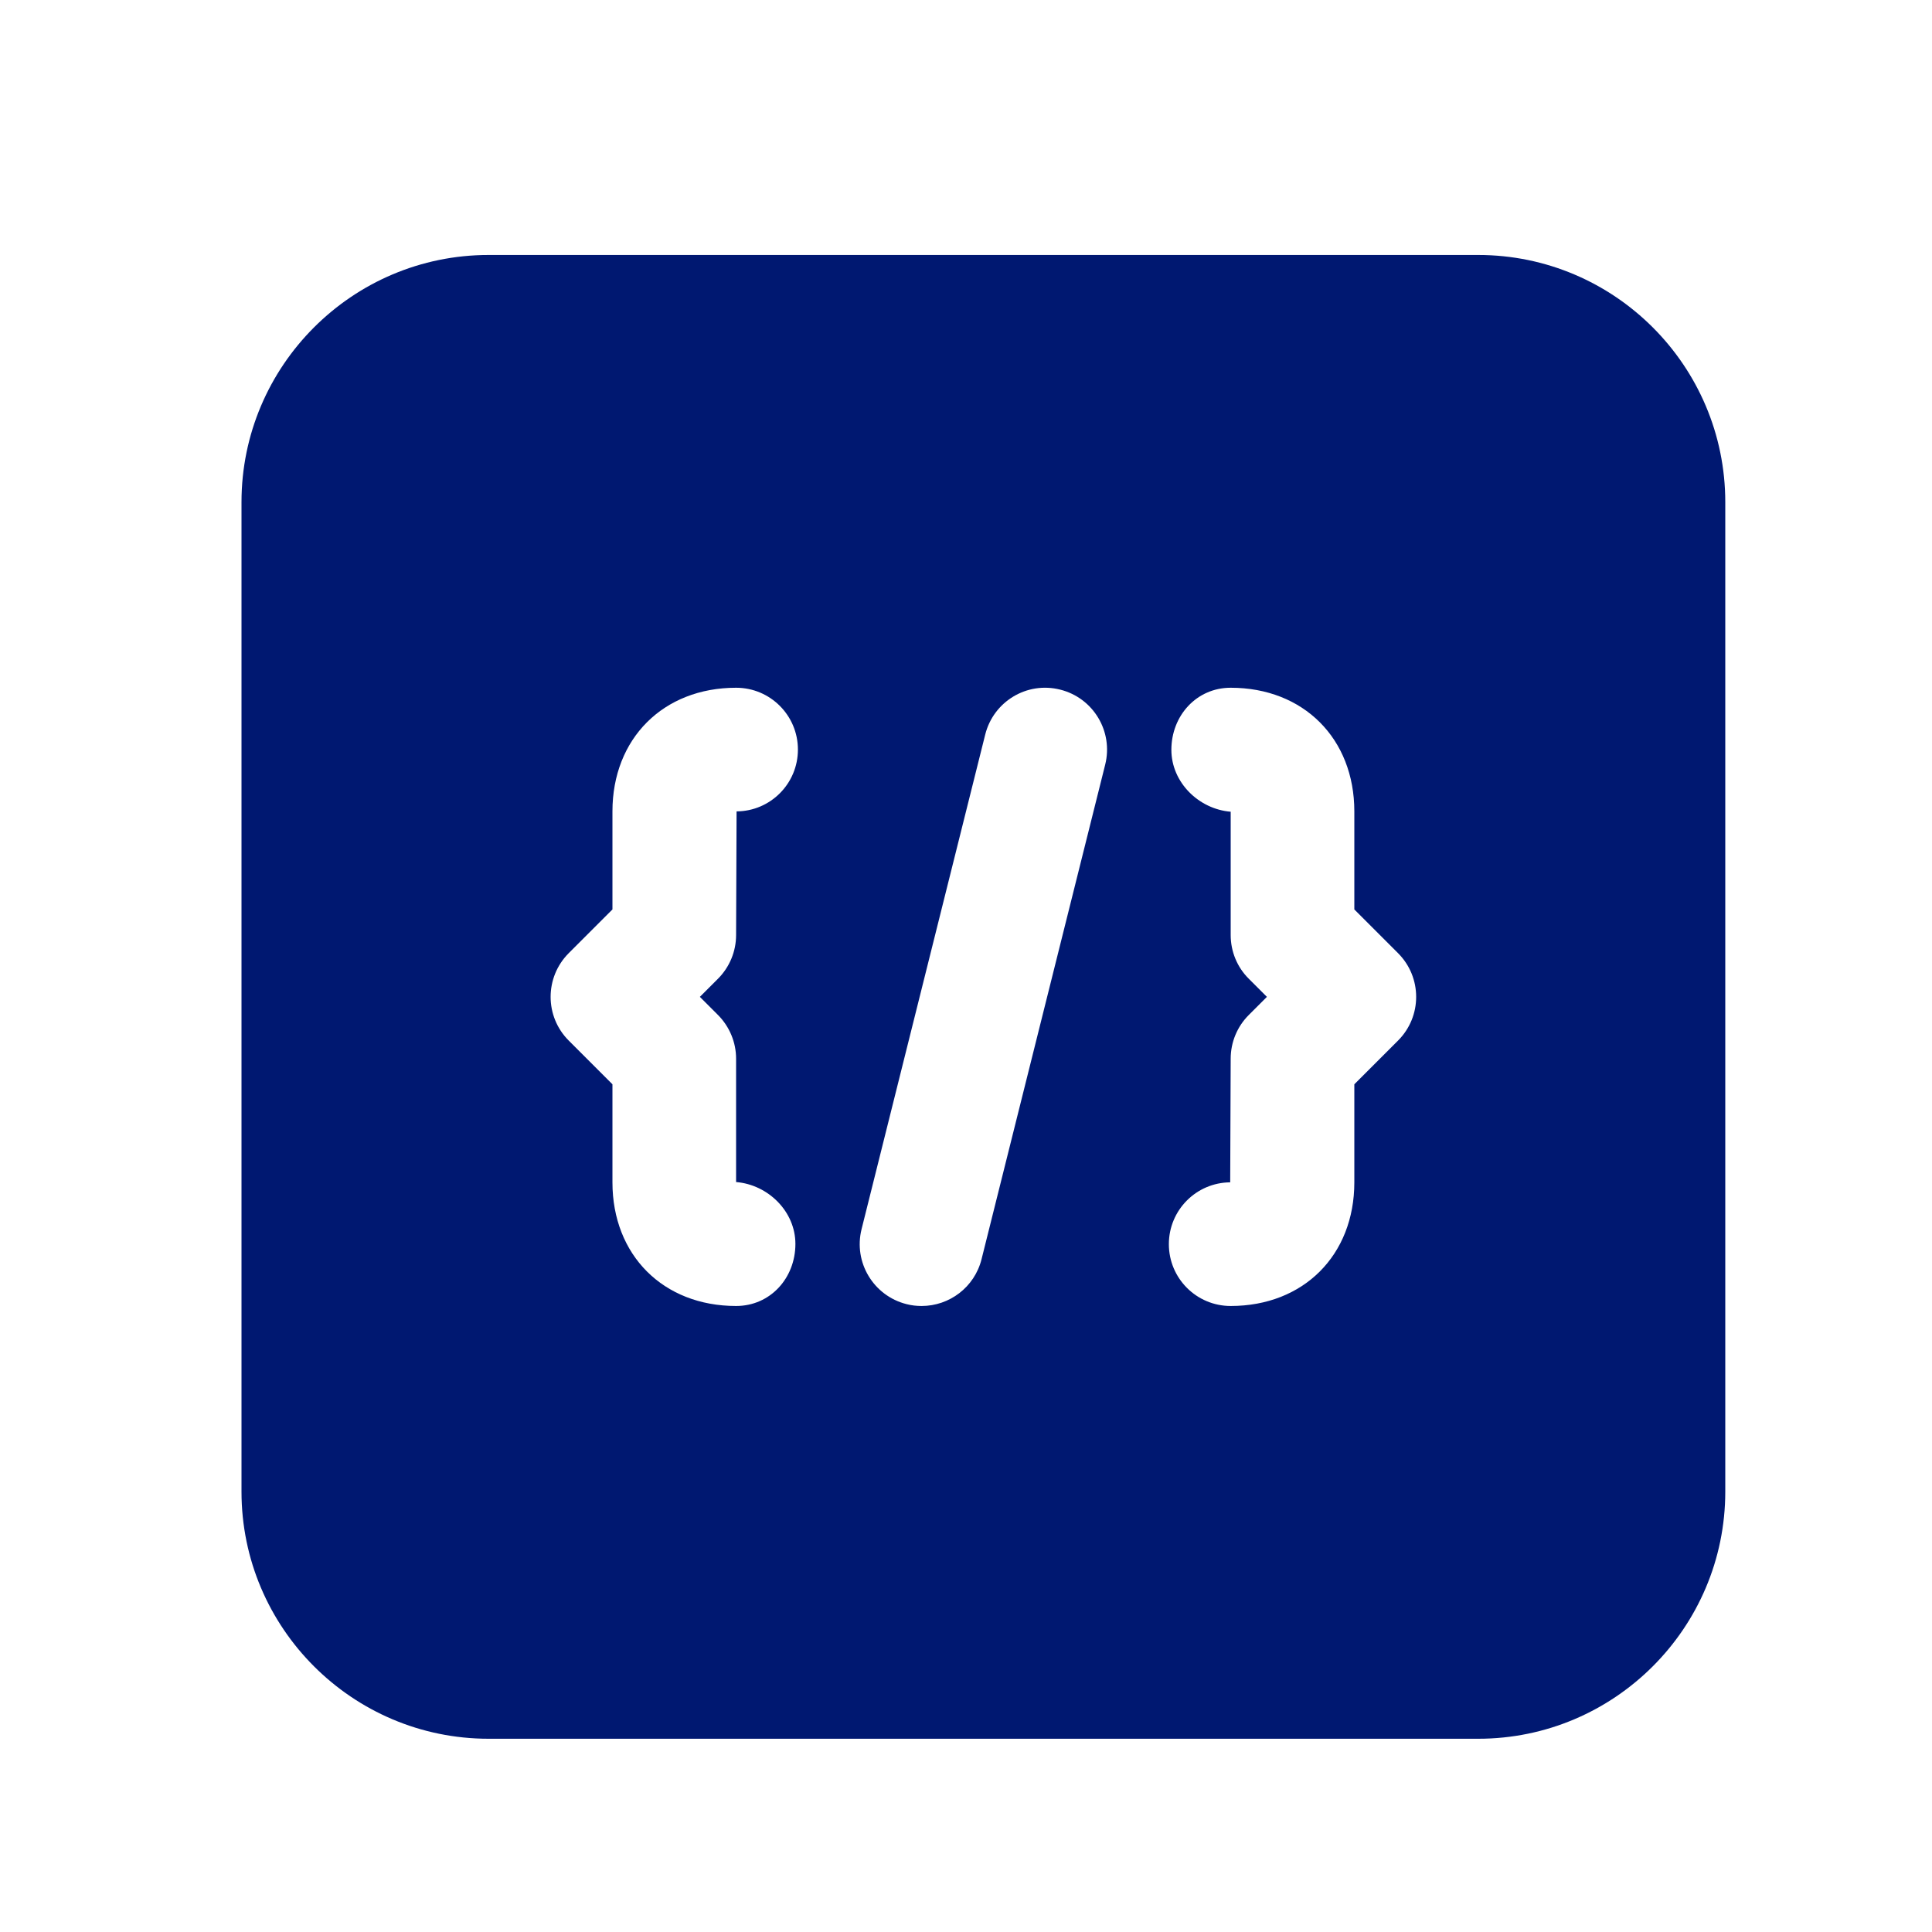
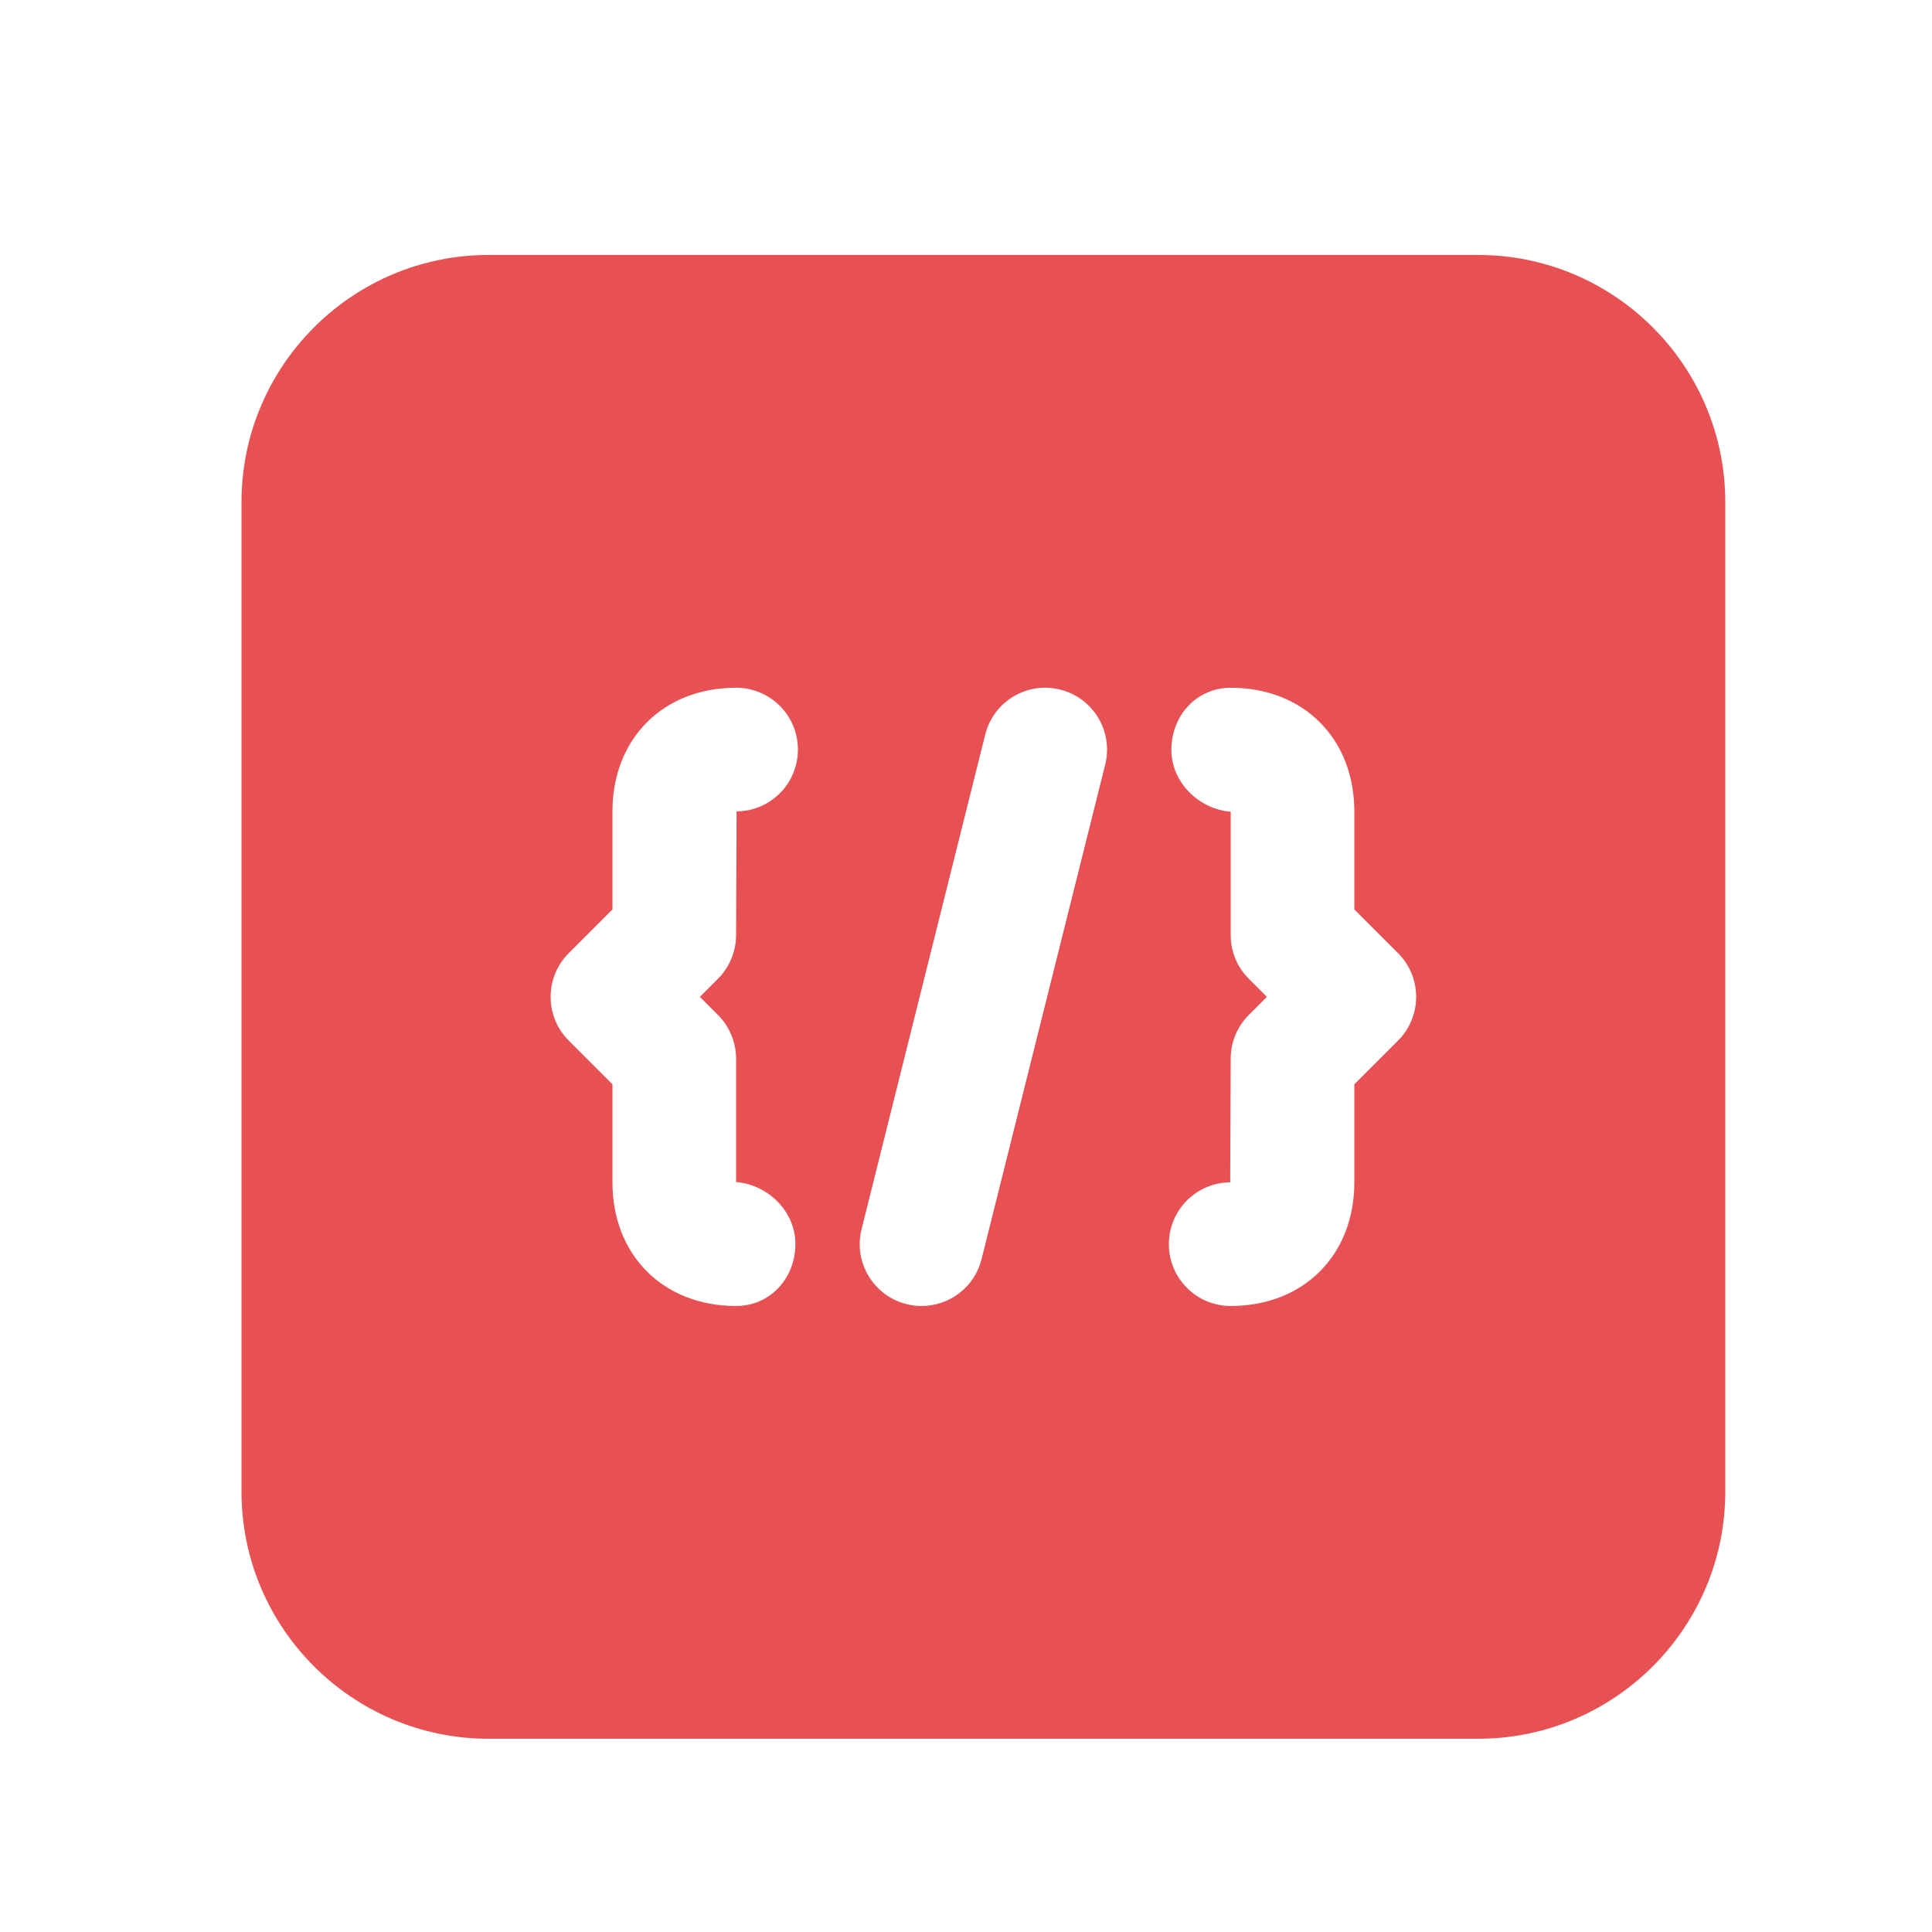
<svg xmlns="http://www.w3.org/2000/svg" width="40px" height="40px" viewBox="0 0 40 40" version="1.1">
  <defs />
  <g id="Event-Listing---Courses" stroke="none" stroke-width="1" fill="none" fill-rule="evenodd">
    <g id="event-listing-courses" transform="translate(-279, -800)">
      <g id="BODY" transform="translate(96, 472)">
        <g id="course-types" transform="translate(84, 289)">
          <g id="Icon-key" transform="translate(99, 39)">
            <g id="Group-2">
              <rect id="40-square-copy-2" fill="#FFFFFF" x="0" y="0" width="40" height="40" />
-               <g id="noun_816611" transform="translate(5, 5)" fill-rule="nonzero" fill="#001871">
+               <g id="noun_816611" transform="translate(5, 5)" fill-rule="nonzero" fill="#E75153">
                <path d="M23.945,16.544 L23.04,17.449 L23.04,19.479 C23.04,20.987 21.988,22.039 20.48,22.039 C19.772,22.039 19.2,21.466 19.2,20.759 C19.2,20.055 19.767,19.484 20.47,19.479 L20.48,16.919 C20.48,16.58 20.614,16.254 20.855,16.014 L21.23,15.639 L20.855,15.264 C20.614,15.025 20.48,14.699 20.48,14.359 L20.48,11.806 C19.817,11.752 19.252,11.196 19.252,10.524 C19.252,9.818 19.772,9.239 20.48,9.239 C21.988,9.239 23.04,10.292 23.04,11.799 L23.04,13.829 L23.945,14.734 C24.445,15.235 24.445,16.044 23.945,16.544 L23.945,16.544 Z M17.882,10.83 L15.322,21.07 C15.176,21.652 14.655,22.039 14.081,22.039 C13.979,22.039 13.874,22.028 13.77,22.001 C13.084,21.829 12.666,21.134 12.838,20.448 L15.398,10.208 C15.569,9.524 16.261,9.104 16.95,9.278 C17.636,9.449 18.053,10.144 17.882,10.83 L17.882,10.83 Z M9.865,16.014 C10.104,16.254 10.24,16.58 10.24,16.919 L10.24,19.473 C10.903,19.527 11.468,20.082 11.468,20.754 C11.468,21.461 10.948,22.039 10.24,22.039 C8.732,22.039 7.68,20.987 7.68,19.479 L7.68,17.449 L6.775,16.544 C6.275,16.044 6.275,15.235 6.775,14.734 L7.68,13.829 L7.68,11.799 C7.68,10.292 8.732,9.239 10.24,9.239 C10.948,9.239 11.52,9.813 11.52,10.519 C11.52,11.223 10.953,11.794 10.25,11.799 L10.24,14.359 C10.24,14.699 10.104,15.025 9.865,15.264 L9.49,15.639 L9.865,16.014 Z M25.604,0.279 L5.116,0.279 C2.295,0.279 0,2.574 0,5.396 L0,25.883 C0,28.704 2.295,30.999 5.116,30.999 L25.604,30.999 C28.425,30.999 30.72,28.704 30.72,25.883 L30.72,5.396 C30.72,2.574 28.425,0.279 25.604,0.279 L25.604,0.279 Z" id="Shape" />
              </g>
            </g>
          </g>
        </g>
      </g>
    </g>
  </g>
</svg>
